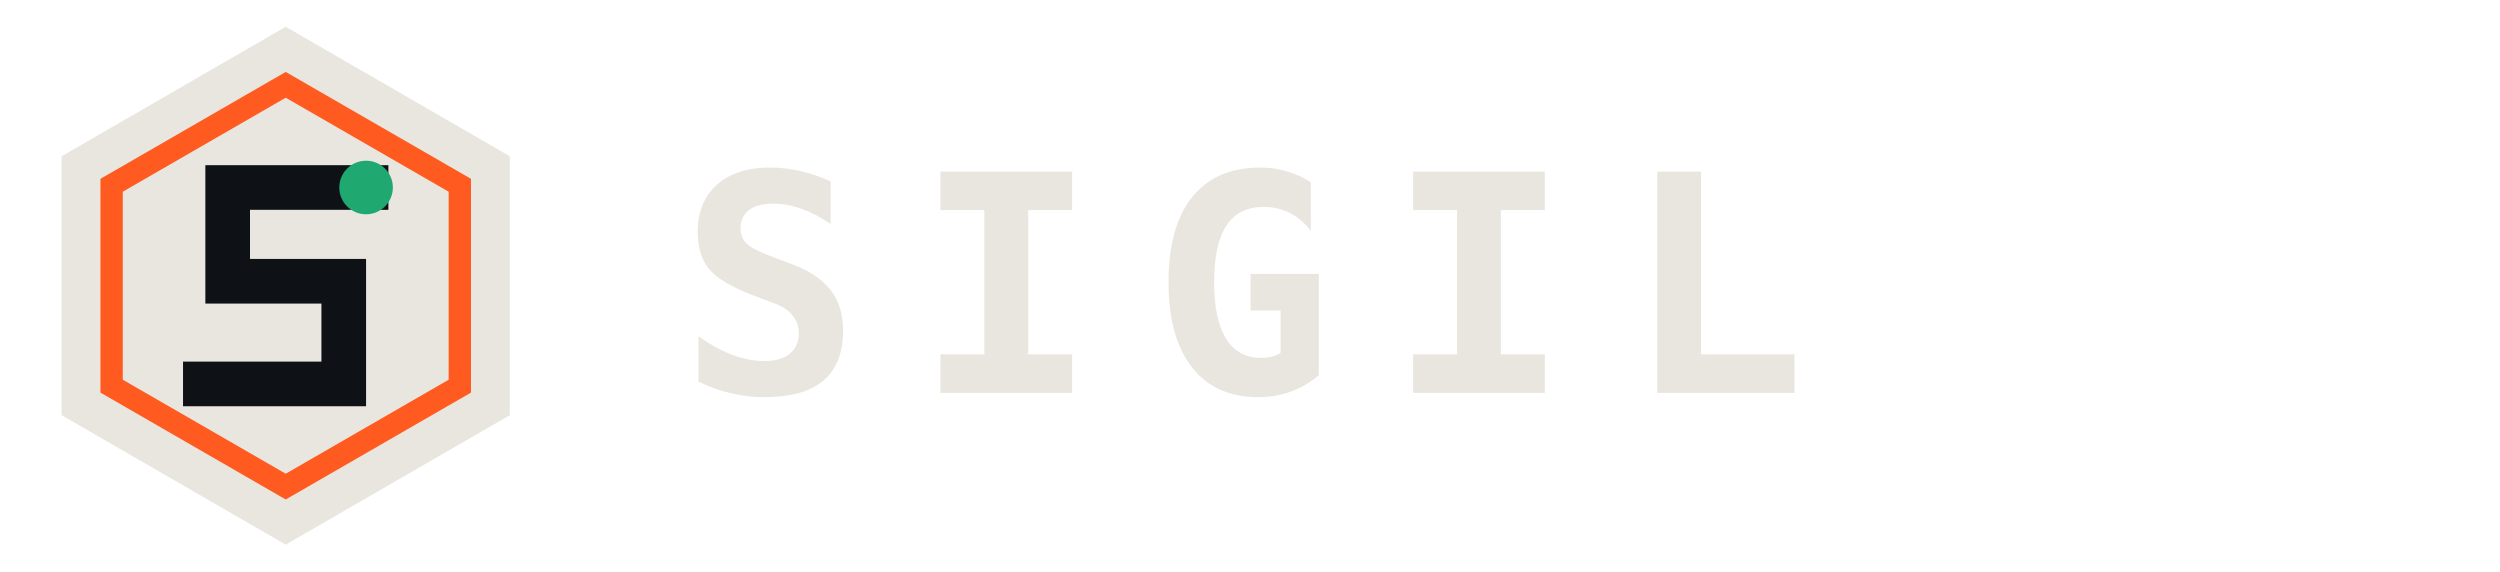
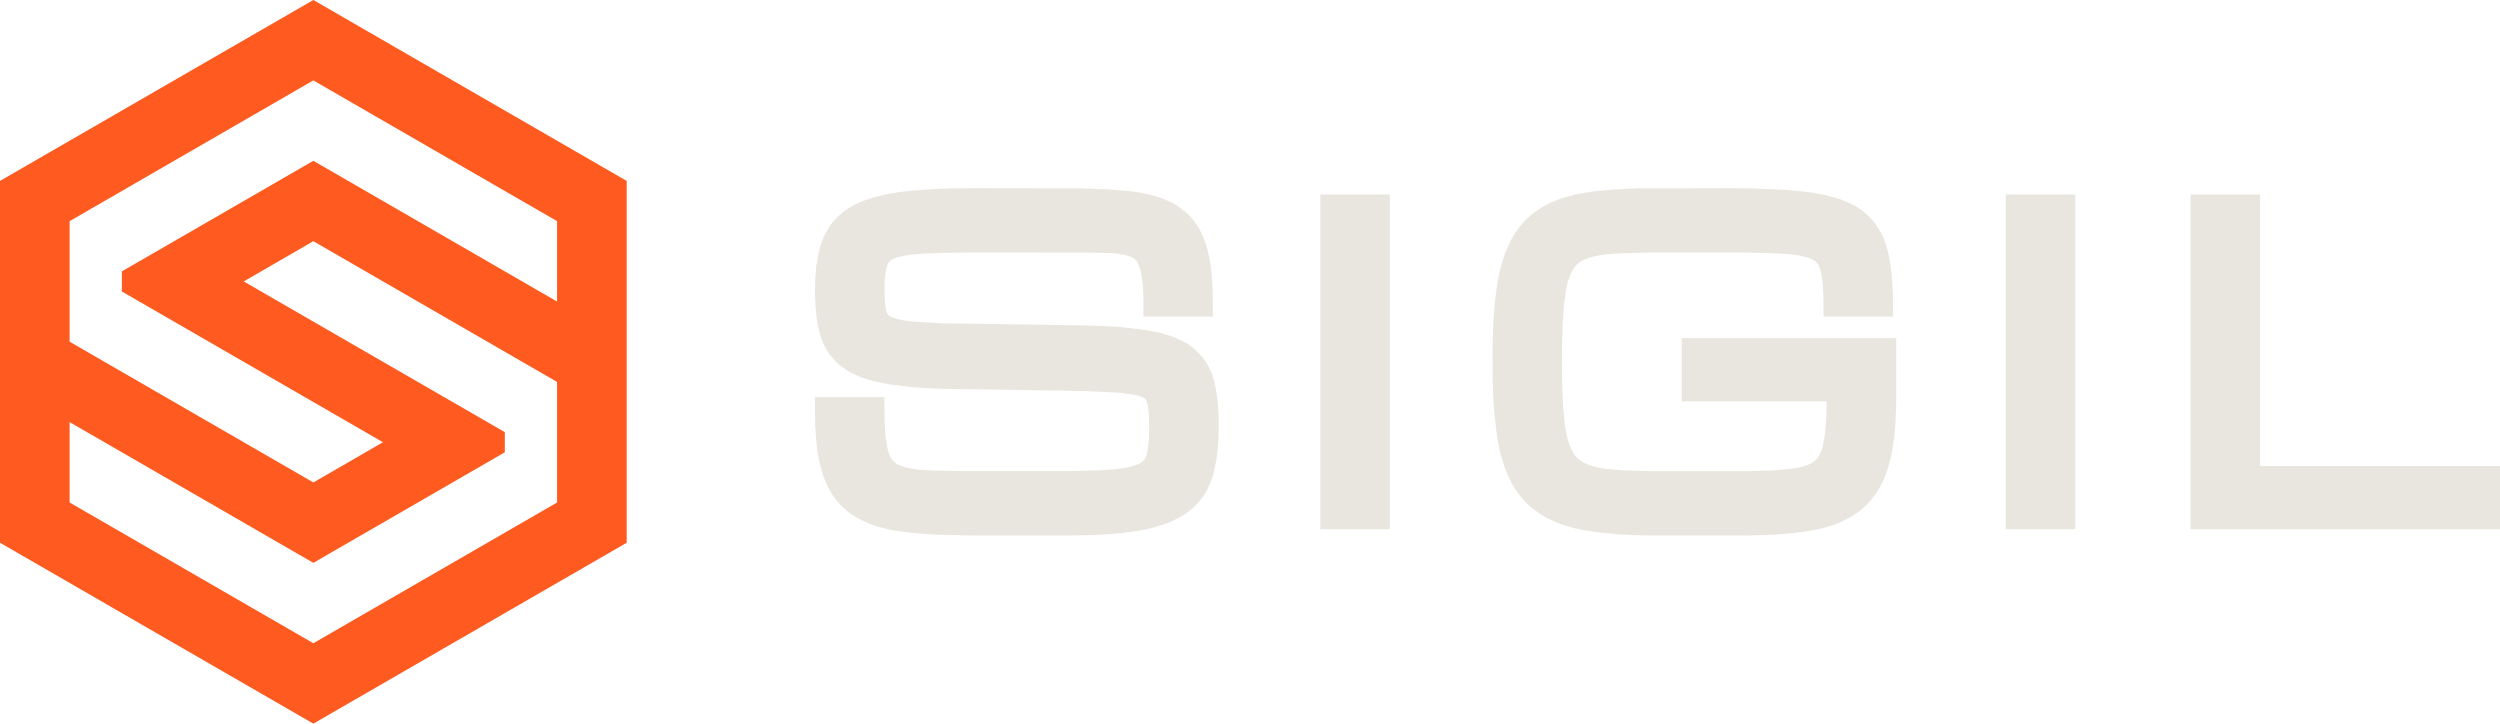
- <svg xmlns="http://www.w3.org/2000/svg" viewBox="0 0 280 64" width="280" height="64" role="img" aria-label="Sigil">
-   <g>
-     <path d="M32 3 57.1 17.5v29L32 61 6.9 46.5v-29Z" fill="#E9E6DF" />
-     <path d="M32 9.5 51.5 20.75v22.5L32 54.5 12.5 43.25v-22.5Z" fill="none" stroke="#FF5A1F" stroke-width="2.5" />
-     <path d="M41 21H25.5v10.5h13V43H23" fill="none" stroke="#0E1116" stroke-width="5" stroke-linecap="square" />
-     <circle cx="41" cy="21" r="3" fill="#1FA870" />
-   </g>
-   <text x="76" y="44" font-family="'JetBrains Mono','IBM Plex Mono',ui-monospace,monospace" font-size="34" font-weight="700" letter-spacing="6" fill="#E9E6DF">SIGIL</text>
+ <svg xmlns="http://www.w3.org/2000/svg" viewBox="0.00 0.00 345.47 100.00" role="img" aria-label="Sigil">
+   <path fill="#FF5A1F" fill-rule="evenodd" d="M0.00 75.00 43.30 100.00 86.60 75.00 86.60 58.33 86.60 47.22 86.60 25.00 43.30 0.00 0.00 25.00 0.00 41.67 0.00 52.78ZM43.30 22.22 16.84 37.50 16.84 40.28 52.92 61.11 43.30 66.67 9.62 47.22 9.62 30.56 43.30 11.11 76.98 30.56 76.98 41.67ZM43.30 88.89 9.62 69.44 9.62 58.33 43.30 77.78 69.76 62.50 69.76 59.72 33.68 38.89 43.30 33.33 76.98 52.78 76.98 69.44Z" />
+   <path fill="#E9E6DF" fill-rule="evenodd" d="M312.31 64.40 312.31 26.87 302.71 26.87 302.71 73.13 345.47 73.13 345.47 64.40ZM277.18 26.87 277.18 73.13 286.78 73.13 286.78 26.87ZM206.26 52.23 206.33 54.61 206.47 56.82 206.85 60.15 207.18 61.94 207.45 63.06 207.95 64.66 208.35 65.66 209.05 67.06 209.60 67.92 210.21 68.72 210.87 69.46 211.60 70.12 212.79 71.01 213.65 71.52 215.05 72.18 216.03 72.55 217.60 73.00 218.69 73.23 220.41 73.51 223.58 73.84 225.68 73.95 227.91 74.00 241.48 74.00 245.45 73.87 247.82 73.67 249.97 73.38 251.96 72.97 253.36 72.55 254.67 72.01 255.88 71.37 256.99 70.61 257.99 69.73 258.87 68.71 259.63 67.59 260.27 66.36 260.79 65.03 261.19 63.62 261.50 62.12 261.74 60.50 261.91 58.75 262.04 55.56 262.04 46.73 232.40 46.73 232.40 55.45 252.44 55.45 252.35 58.13 252.14 60.33 251.83 61.90 251.62 62.48 251.39 62.95 251.06 63.41 250.70 63.76 250.19 64.08 249.48 64.37 248.56 64.62 247.73 64.76 245.15 65.00 241.32 65.11 227.75 65.10 224.41 65.01 221.76 64.78 220.72 64.59 219.64 64.29 218.80 63.92 218.08 63.42 217.59 62.87 217.17 62.16 216.78 61.19 216.51 60.19 216.24 58.68 216.02 56.46 215.89 53.73 215.84 51.11 215.85 47.74 215.94 44.69 216.12 42.15 216.39 40.13 216.64 39.03 217.00 37.95 217.40 37.17 217.85 36.60 218.37 36.17 219.05 35.82 219.99 35.50 221.18 35.25 222.31 35.11 224.02 35.00 228.21 34.89 241.24 34.90 244.69 34.98 247.04 35.10 248.53 35.28 249.86 35.60 250.32 35.78 250.72 36.01 251.02 36.27 251.26 36.59 251.46 37.04 251.61 37.52 251.78 38.40 251.88 39.22 251.97 40.83 251.99 43.75 261.59 43.75 261.57 40.47 261.41 37.90 261.08 35.61 260.78 34.36 260.53 33.56 260.22 32.77 259.85 32.02 259.18 30.97 258.38 30.02 257.77 29.46 257.12 28.95 256.42 28.50 255.67 28.10 254.03 27.44 252.21 26.94 250.20 26.58 246.81 26.24 242.06 26.03 238.95 26.00 226.27 26.03 222.95 26.18 220.01 26.47 217.74 26.86 215.67 27.45 214.16 28.06 213.10 28.62 211.78 29.53 210.89 30.32 210.09 31.22 209.37 32.20 208.76 33.25 208.06 34.80 207.63 36.05 207.16 37.85 206.89 39.30 206.62 41.36 206.42 43.61 206.30 46.08 206.25 48.75ZM192.06 26.87 182.46 26.87 182.46 73.13 192.06 73.13ZM158.81 59.46 158.75 60.85 158.62 62.00 158.42 62.95 158.17 63.46 157.74 63.89 157.21 64.18 156.30 64.48 155.30 64.69 154.07 64.84 152.11 64.99 148.10 65.10 132.37 65.10 129.24 65.03 126.78 64.89 125.27 64.63 124.21 64.27 123.86 64.08 123.52 63.80 123.21 63.42 123.00 63.04 122.81 62.57 122.64 61.95 122.36 60.24 122.24 58.37 122.21 54.88 112.60 54.88 112.65 58.92 112.82 61.21 113.03 62.79 113.22 63.78 113.71 65.61 114.21 66.88 114.61 67.67 115.07 68.43 115.58 69.13 116.15 69.79 116.78 70.38 117.45 70.92 118.17 71.40 118.92 71.81 120.12 72.36 121.41 72.80 122.79 73.15 123.76 73.34 125.28 73.55 126.87 73.72 129.18 73.87 133.73 74.00 148.73 73.99 151.57 73.91 153.52 73.79 155.31 73.62 156.96 73.40 158.47 73.12 159.42 72.89 160.76 72.49 161.60 72.18 162.77 71.63 163.49 71.22 164.16 70.75 164.78 70.25 165.61 69.41 166.10 68.80 166.54 68.15 166.93 67.46 167.25 66.74 167.64 65.61 167.91 64.48 168.12 63.29 168.27 62.04 168.37 60.72 168.41 59.32 168.40 57.54 168.30 55.91 168.18 54.78 168.01 53.71 167.79 52.69 167.47 51.66 167.19 51.00 166.85 50.36 166.47 49.76 166.03 49.20 165.29 48.43 164.74 47.97 164.13 47.54 163.47 47.16 162.41 46.67 161.65 46.39 160.43 46.03 158.18 45.58 155.03 45.21 152.59 45.06 149.89 44.97 129.87 44.67 126.04 44.43 124.96 44.29 123.91 44.07 123.13 43.79 122.87 43.63 122.65 43.41 122.47 42.94 122.29 41.85 122.22 39.78 122.26 38.70 122.35 37.79 122.49 37.07 122.64 36.57 122.82 36.24 123.12 35.95 123.45 35.76 124.01 35.55 125.58 35.23 127.48 35.05 130.45 34.94 134.19 34.89 150.67 34.91 153.72 34.98 154.49 35.06 155.37 35.21 156.33 35.50 156.81 35.80 157.07 36.10 157.26 36.41 157.55 37.16 157.80 38.35 157.94 39.62 158.00 41.15 158.01 43.75 167.61 43.75 167.58 40.37 167.46 38.12 167.28 36.58 167.11 35.62 166.80 34.27 166.54 33.43 166.04 32.24 165.65 31.50 164.94 30.46 164.40 29.83 163.80 29.26 162.81 28.51 162.11 28.09 160.99 27.57 160.20 27.28 158.94 26.91 157.60 26.62 156.17 26.42 153.09 26.17 148.89 26.02 134.51 26.00 131.54 26.03 128.83 26.14 126.39 26.31 124.73 26.48 122.71 26.80 120.86 27.23 119.20 27.79 118.07 28.30 117.37 28.70 116.72 29.14 115.82 29.89 115.03 30.75 114.37 31.70 113.83 32.74 113.42 33.82 113.04 35.32 112.78 36.93 112.65 38.68 112.62 40.50 112.71 42.54 112.87 44.04 113.12 45.44 113.38 46.44 113.76 47.45 114.26 48.40 114.65 48.99 115.34 49.81 116.13 50.54 117.03 51.17 117.69 51.55 118.75 52.03 119.51 52.31 120.72 52.67 122.96 53.13 126.09 53.50 128.49 53.66 131.16 53.75 147.03 53.98 150.86 54.08 154.59 54.26 156.52 54.50 157.31 54.68 157.92 54.91 158.25 55.14 158.45 55.41 158.63 56.15 158.75 57.10Z" />
</svg>
